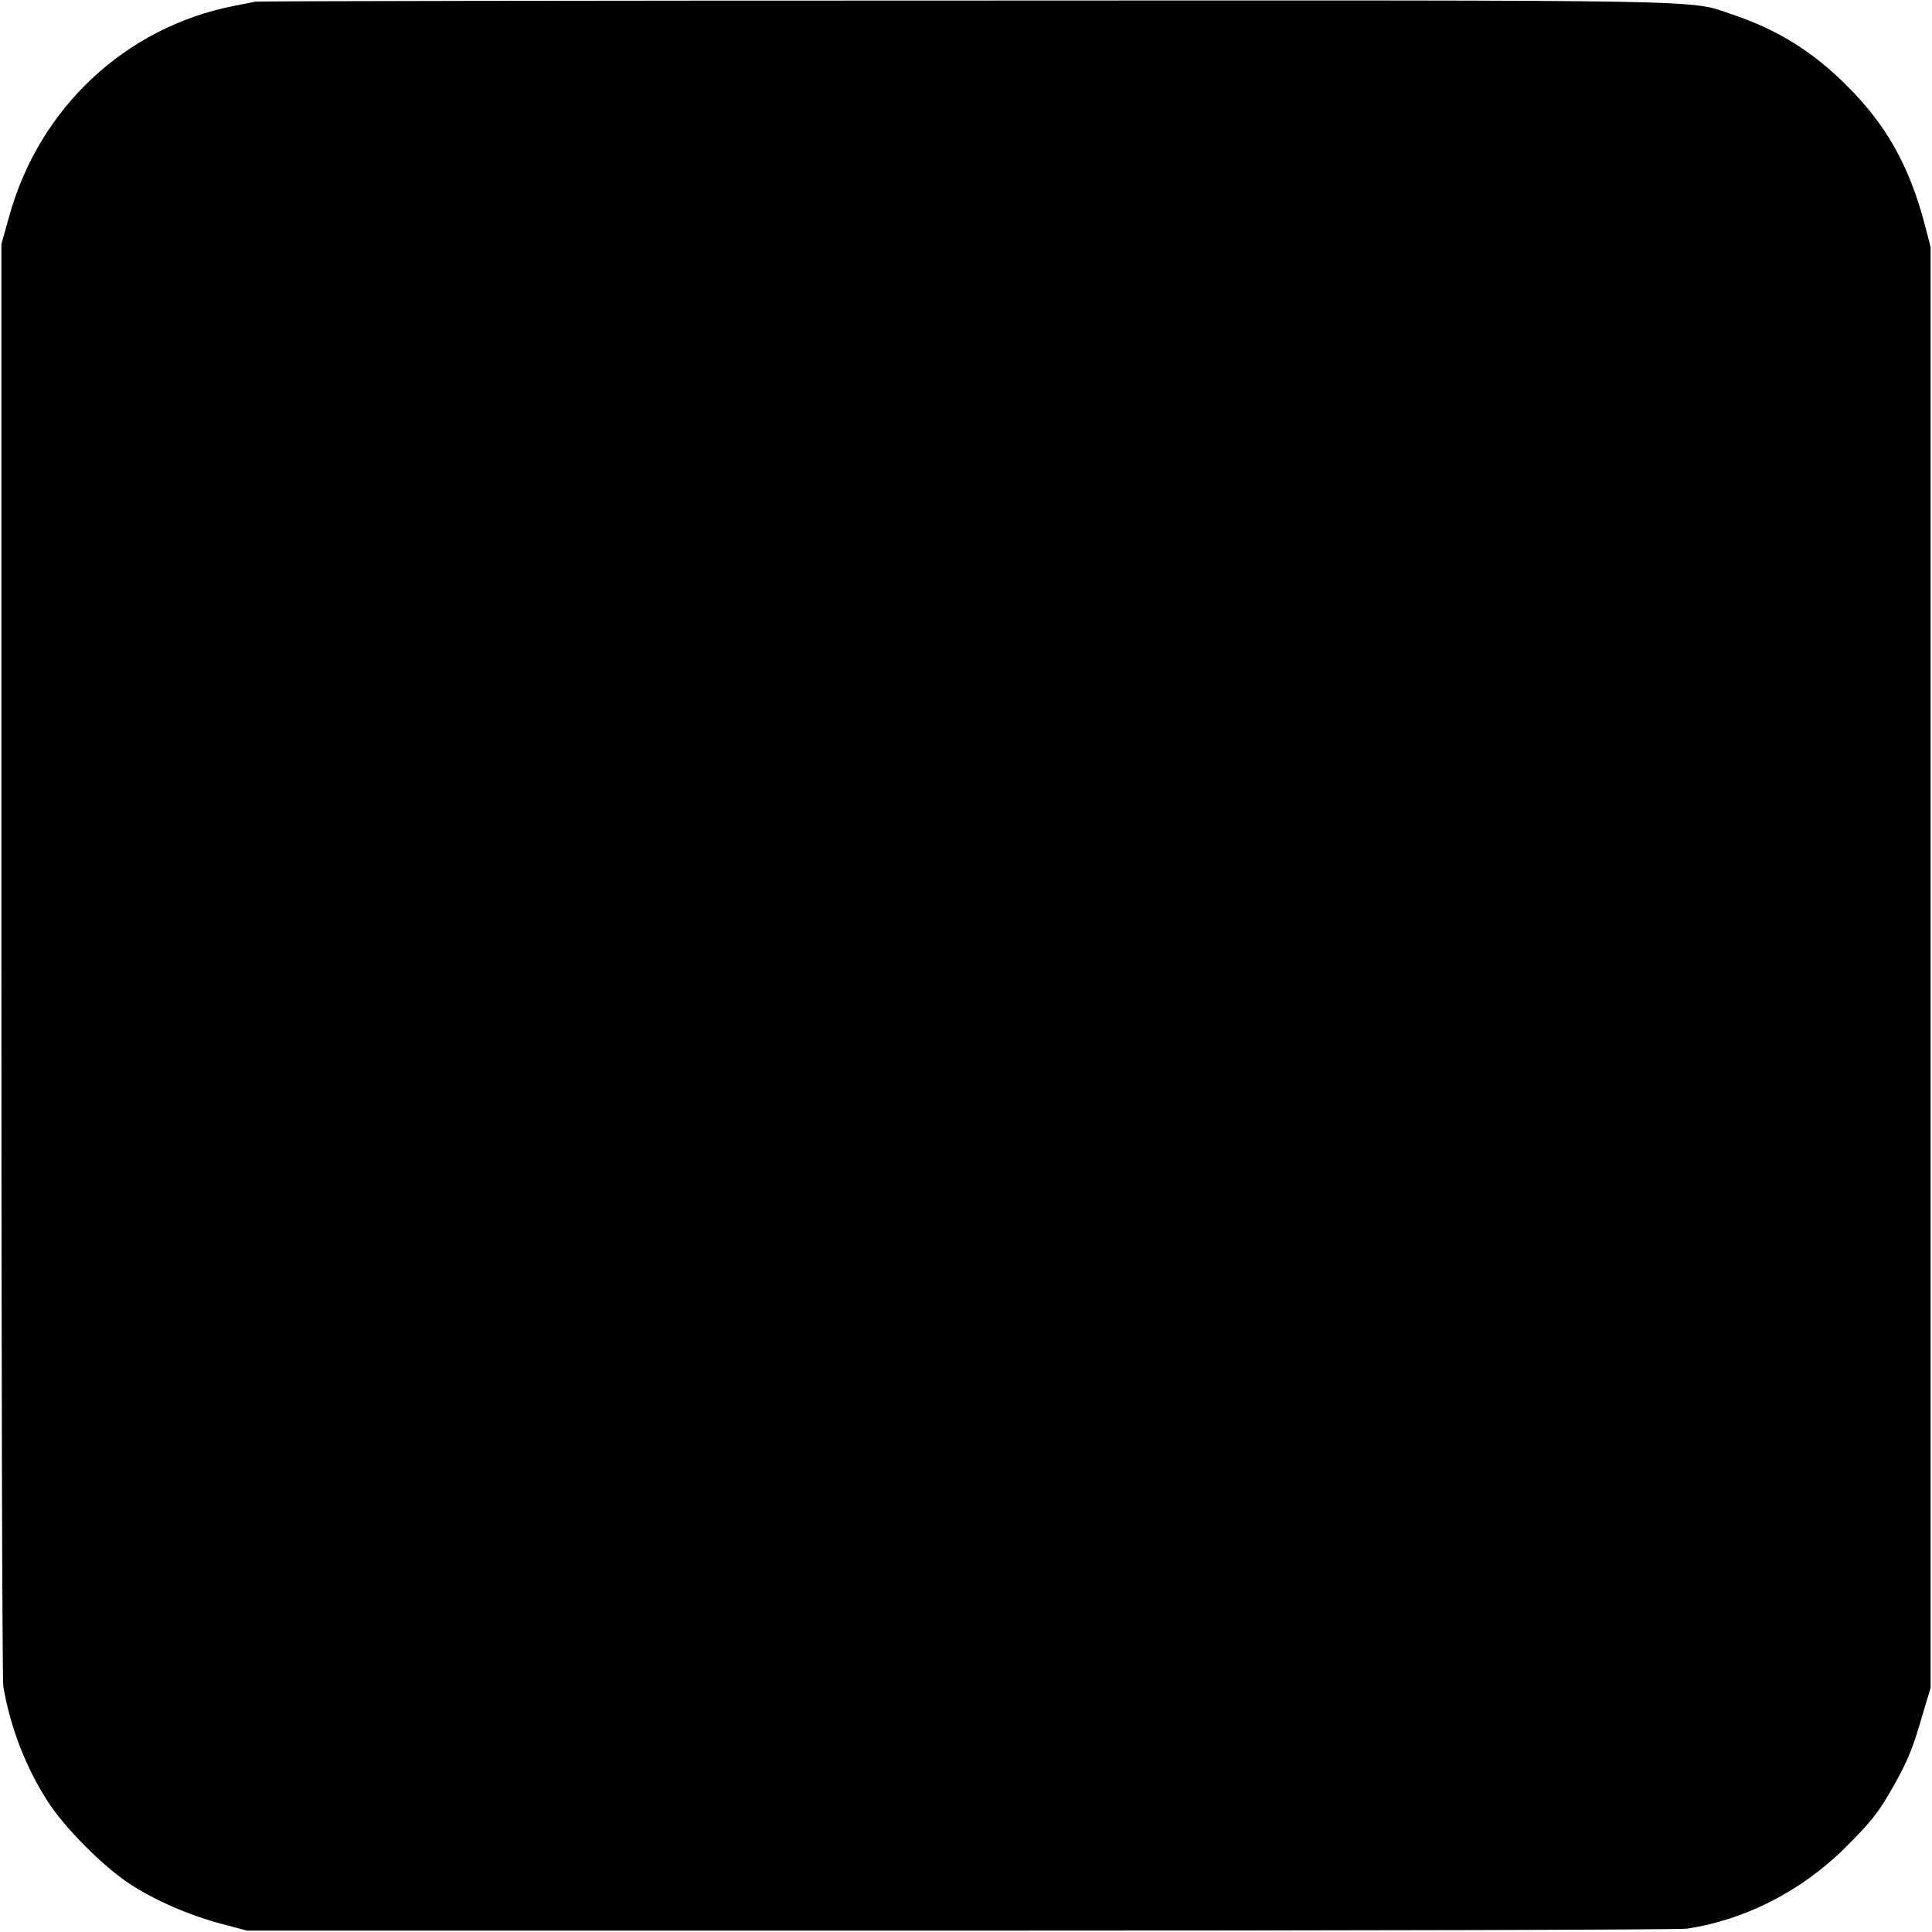
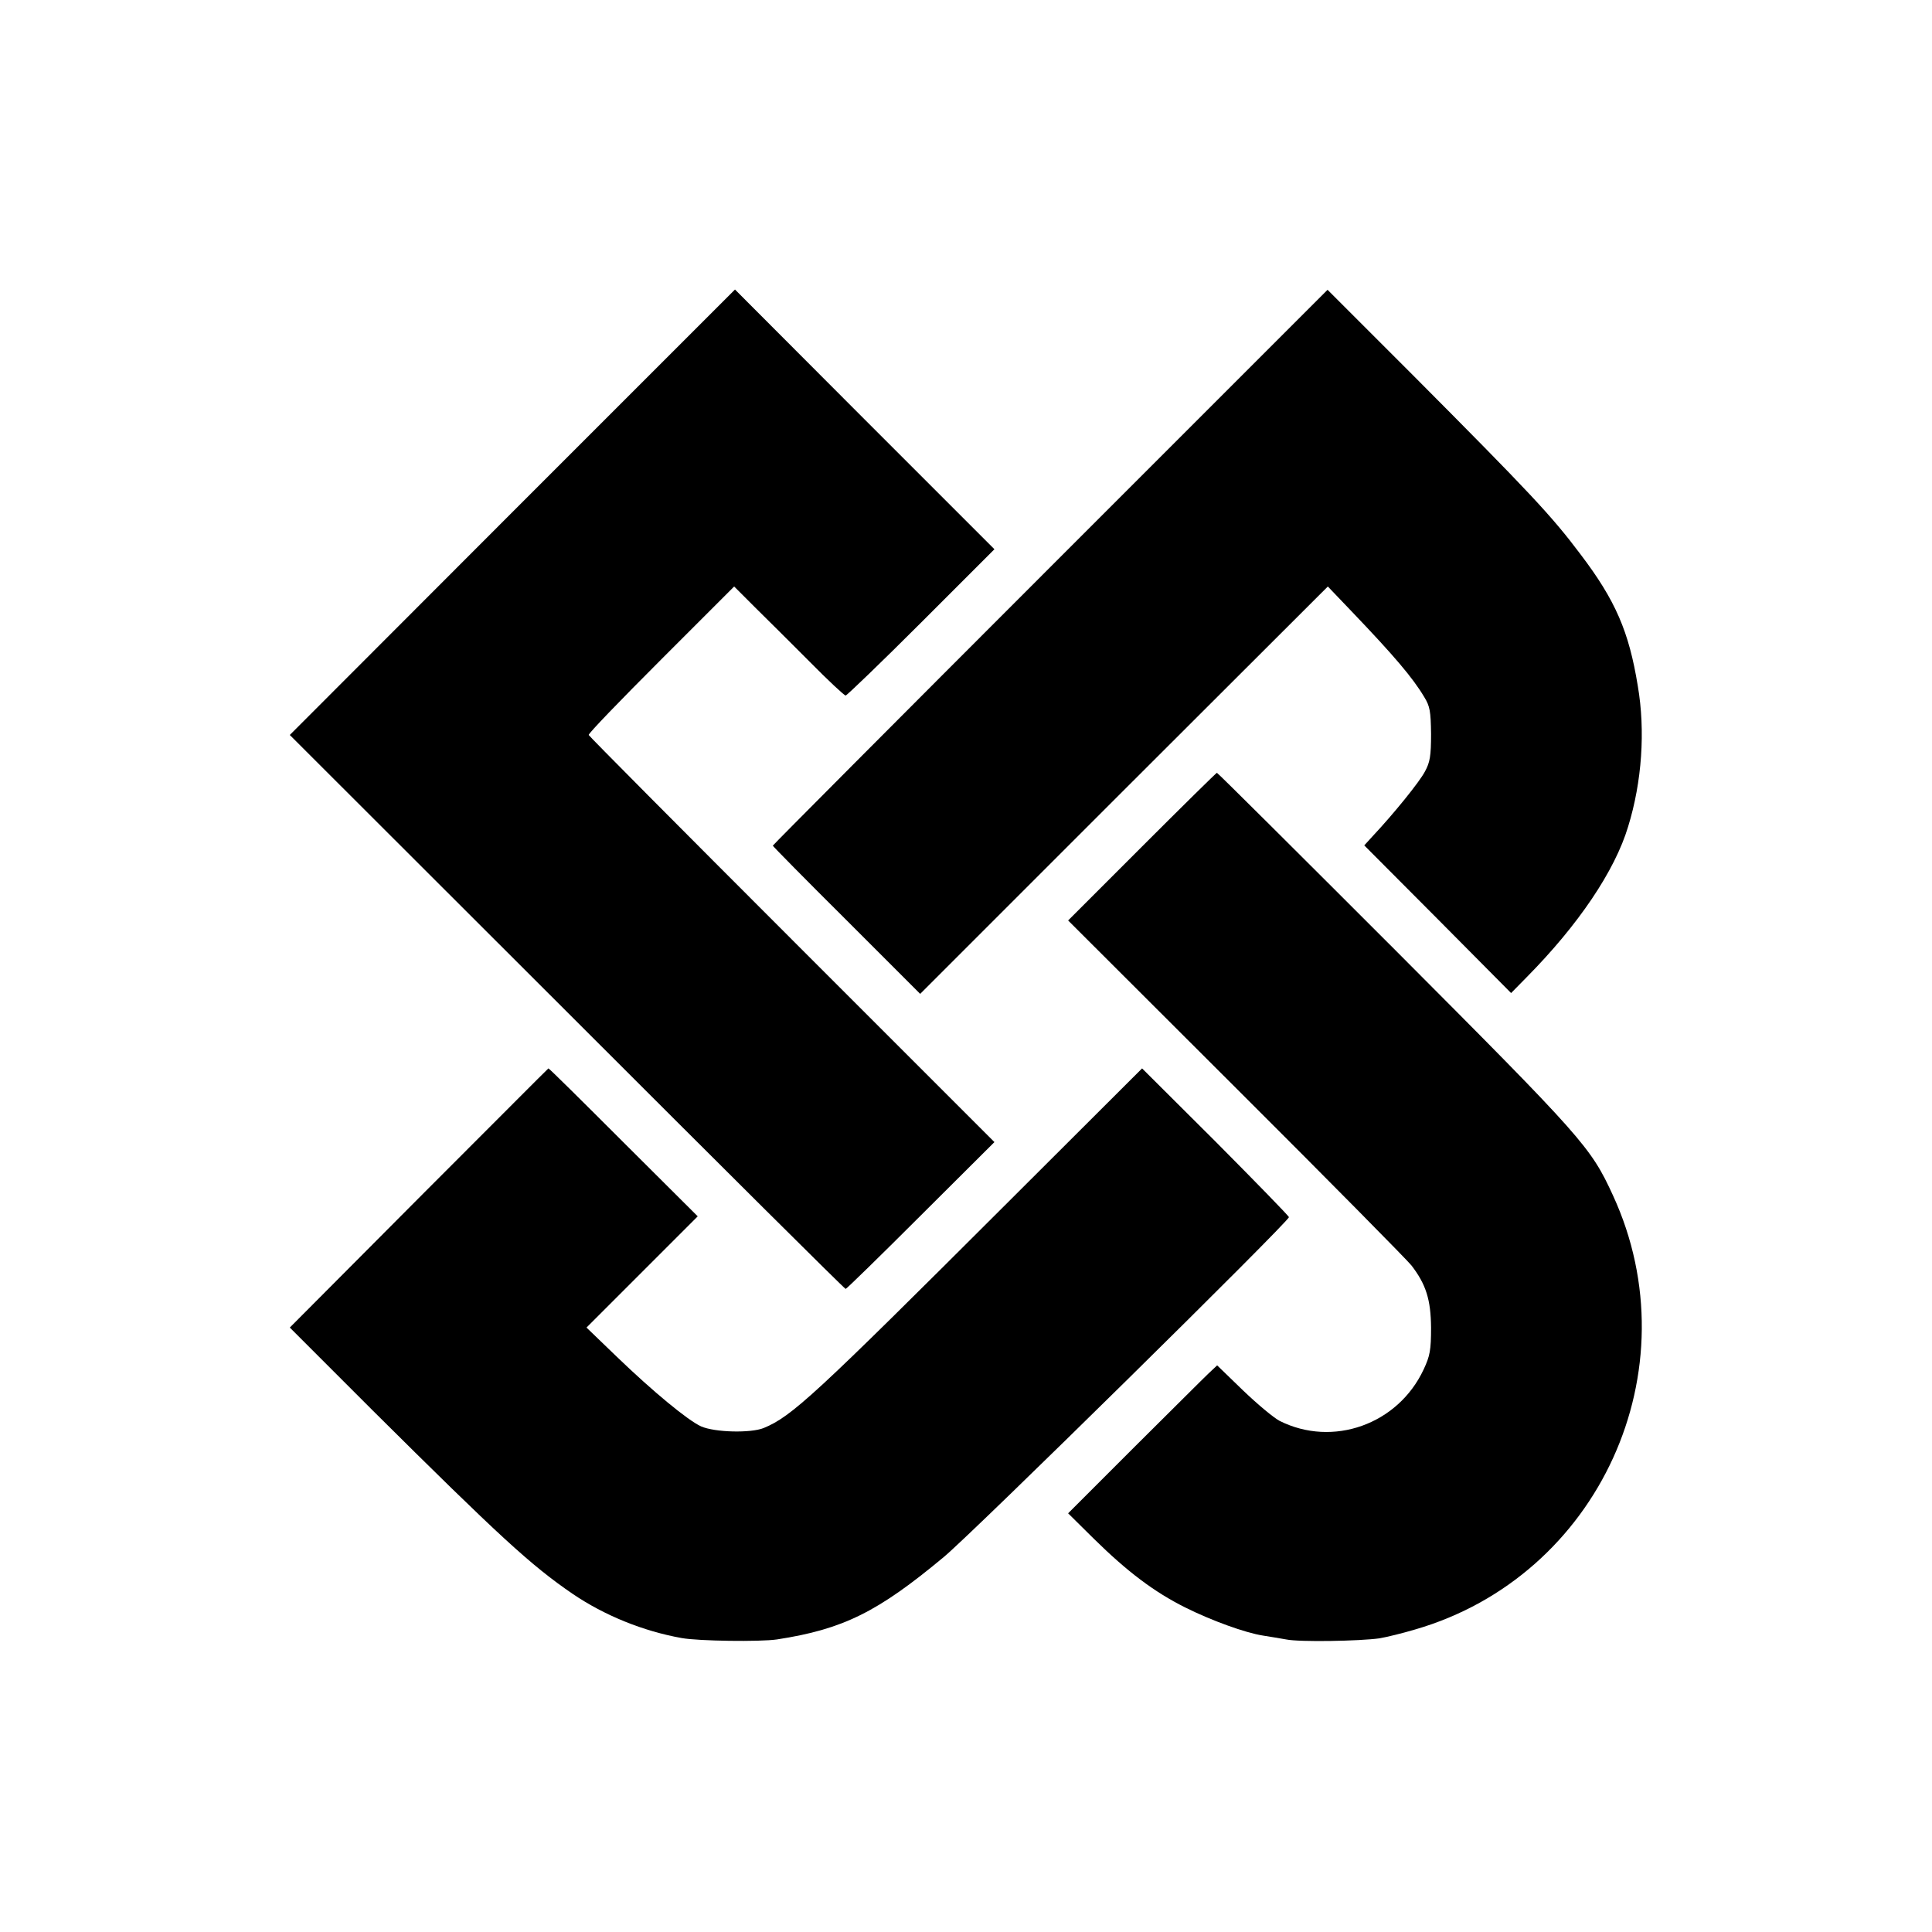
<svg xmlns="http://www.w3.org/2000/svg" version="1.0" width="700pt" height="700pt" viewBox="0 0 700 700" preserveAspectRatio="xMidYMid meet">
  <g transform="translate(0,700) scale(0.1,-0.1)" fill="#000000" stroke="none">
-     <path d="M925 6994 c-11 -2 -45 -9 -75 -15 -394 -76 -709 -370 -817 -764 l-28 -100 0 -2590 c0 -1424 3 -2610 7 -2635 24 -145 82 -296 163 -420 61 -94 197 -231 294 -295 91 -60 217 -115 336 -146 l90 -24 2585 0 c1422 0 2606 3 2631 7 210 31 416 136 574 293 98 98 122 128 179 230 51 91 67 132 104 260 l27 90 0 2610 0 2610 -23 88 c-55 206 -137 353 -277 493 -126 127 -255 207 -420 262 -160 54 -13 51 -2775 50 -1405 0 -2564 -2 -2575 -4z" />
+     <path d="M1856 5144 l-806 -807 1004 -1003 c552 -552 1006 -1004 1010 -1004 3 0 126 120 272 266 l267 266 -734 734 c-404 404 -735 737 -736 741 -2 5 116 127 262 273 l265 265 75 -75 c42 -41 131 -130 198 -197 67 -68 126 -123 131 -123 4 0 128 119 274 265 l265 265 -470 470 -470 471 -807 -807z" />
+     <path d="M3805 4945 c-553 -553 -1005 -1007 -1005 -1009 0 -2 120 -124 267 -270 l267 -267 738 738 739 738 87 -91 c153 -160 221 -240 262 -309 21 -34 24 -52 25 -135 0 -79 -4 -102 -22 -135 -19 -37 -113 -153 -189 -234 l-31 -34 266 -267 266 -268 56 57 c188 190 320 386 368 546 50 162 63 347 35 510 -32 197 -81 310 -207 476 -105 140 -183 223 -609 651 l-308 308 -1005 -1005z" />
+     <path d="M4138 3933 l-268 -268 611 -610 c336 -335 621 -624 633 -640 53 -69 70 -124 71 -225 0 -82 -4 -103 -27 -152 -93 -199 -329 -283 -522 -186 -21 11 -81 61 -133 111 l-93 90 -31 -29 c-17 -16 -138 -137 -270 -268 l-239 -239 93 -92 c122 -120 219 -193 331 -249 96 -48 218 -92 282 -102 22 -3 59 -10 84 -14 48 -10 267 -6 338 4 24 4 82 18 129 32 667 193 1008 941 717 1573 -81 176 -107 205 -789 889 -353 353 -643 642 -646 642 -2 0 -124 -120 -271 -267z" />
+     <path d="M1517 2659 l-467 -469 298 -298 c462 -459 575 -563 727 -667 115 -78 255 -135 395 -160 62 -11 283 -14 345 -5 240 37 365 99 605 299 107 89 1250 1215 1250 1231 0 4 -120 127 -266 274 l-266 265 -498 -497 c-688 -687 -771 -764 -873 -806 -47 -19 -177 -16 -227 6 -48 22 -173 125 -305 252 l-110 106 201 201 202 202 -269 268 c-148 148 -270 269 -272 268 -1 0 -212 -212 -470 -470z" />
  </g>
</svg>
